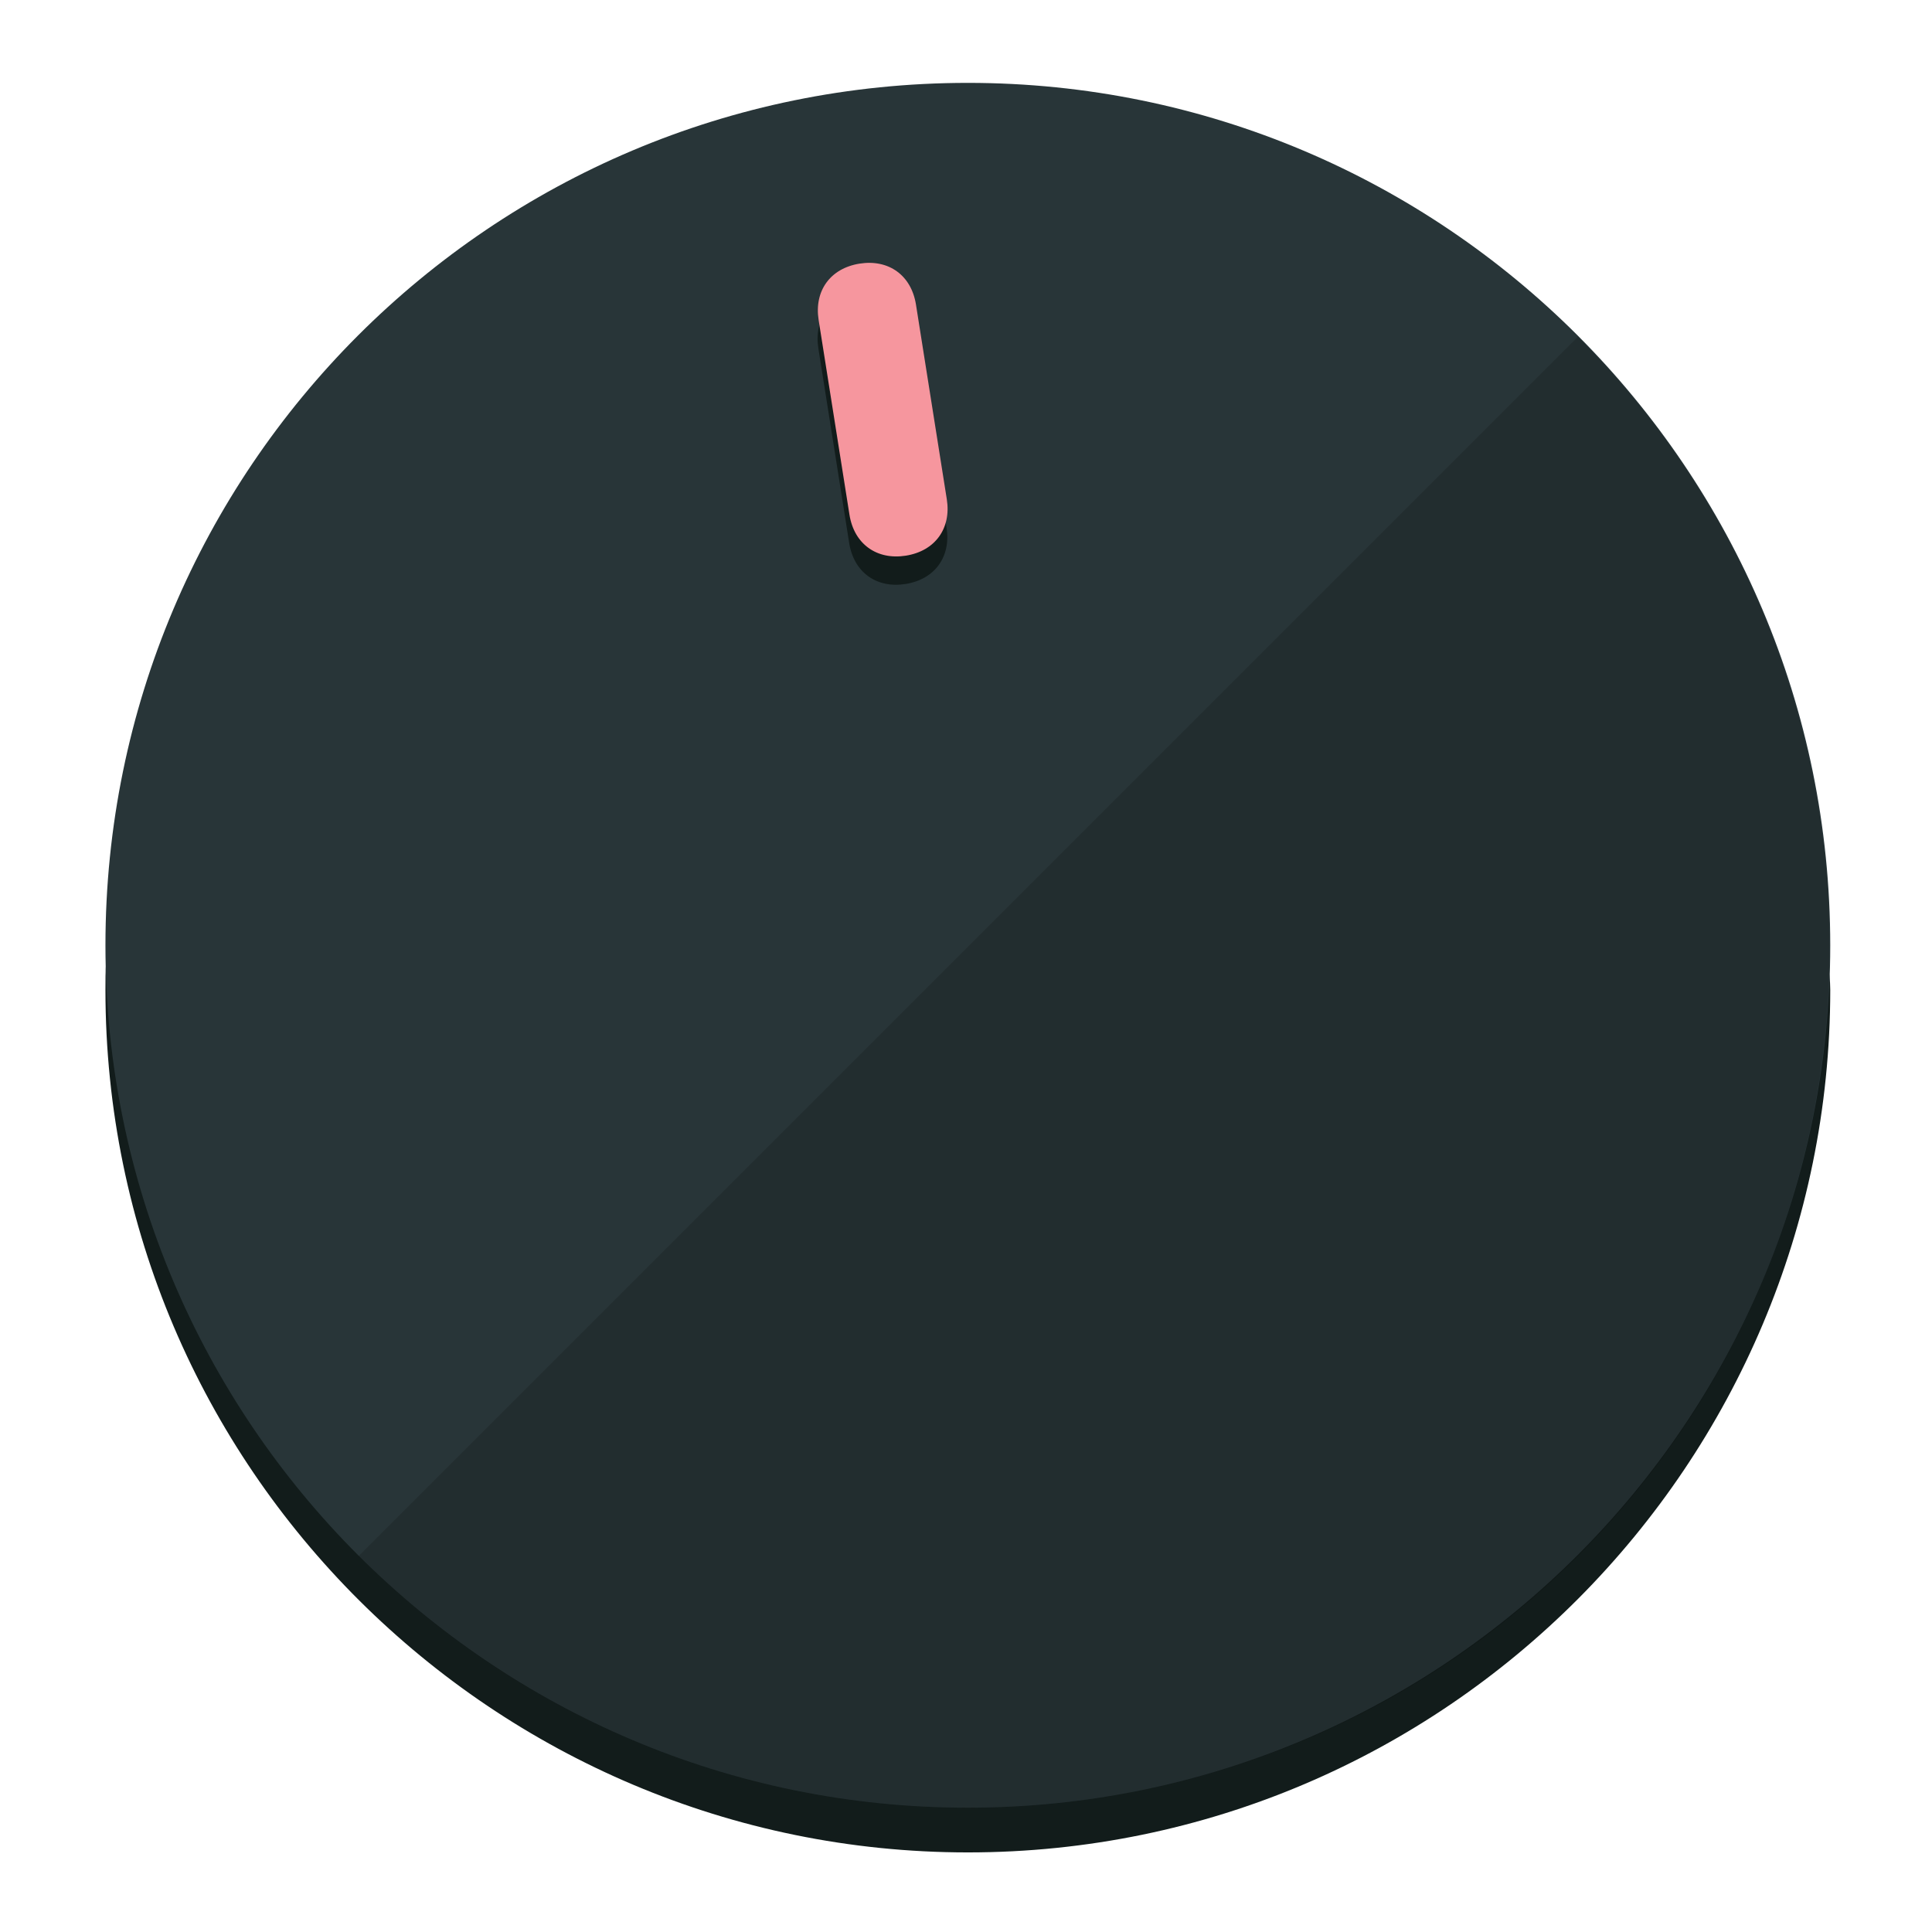
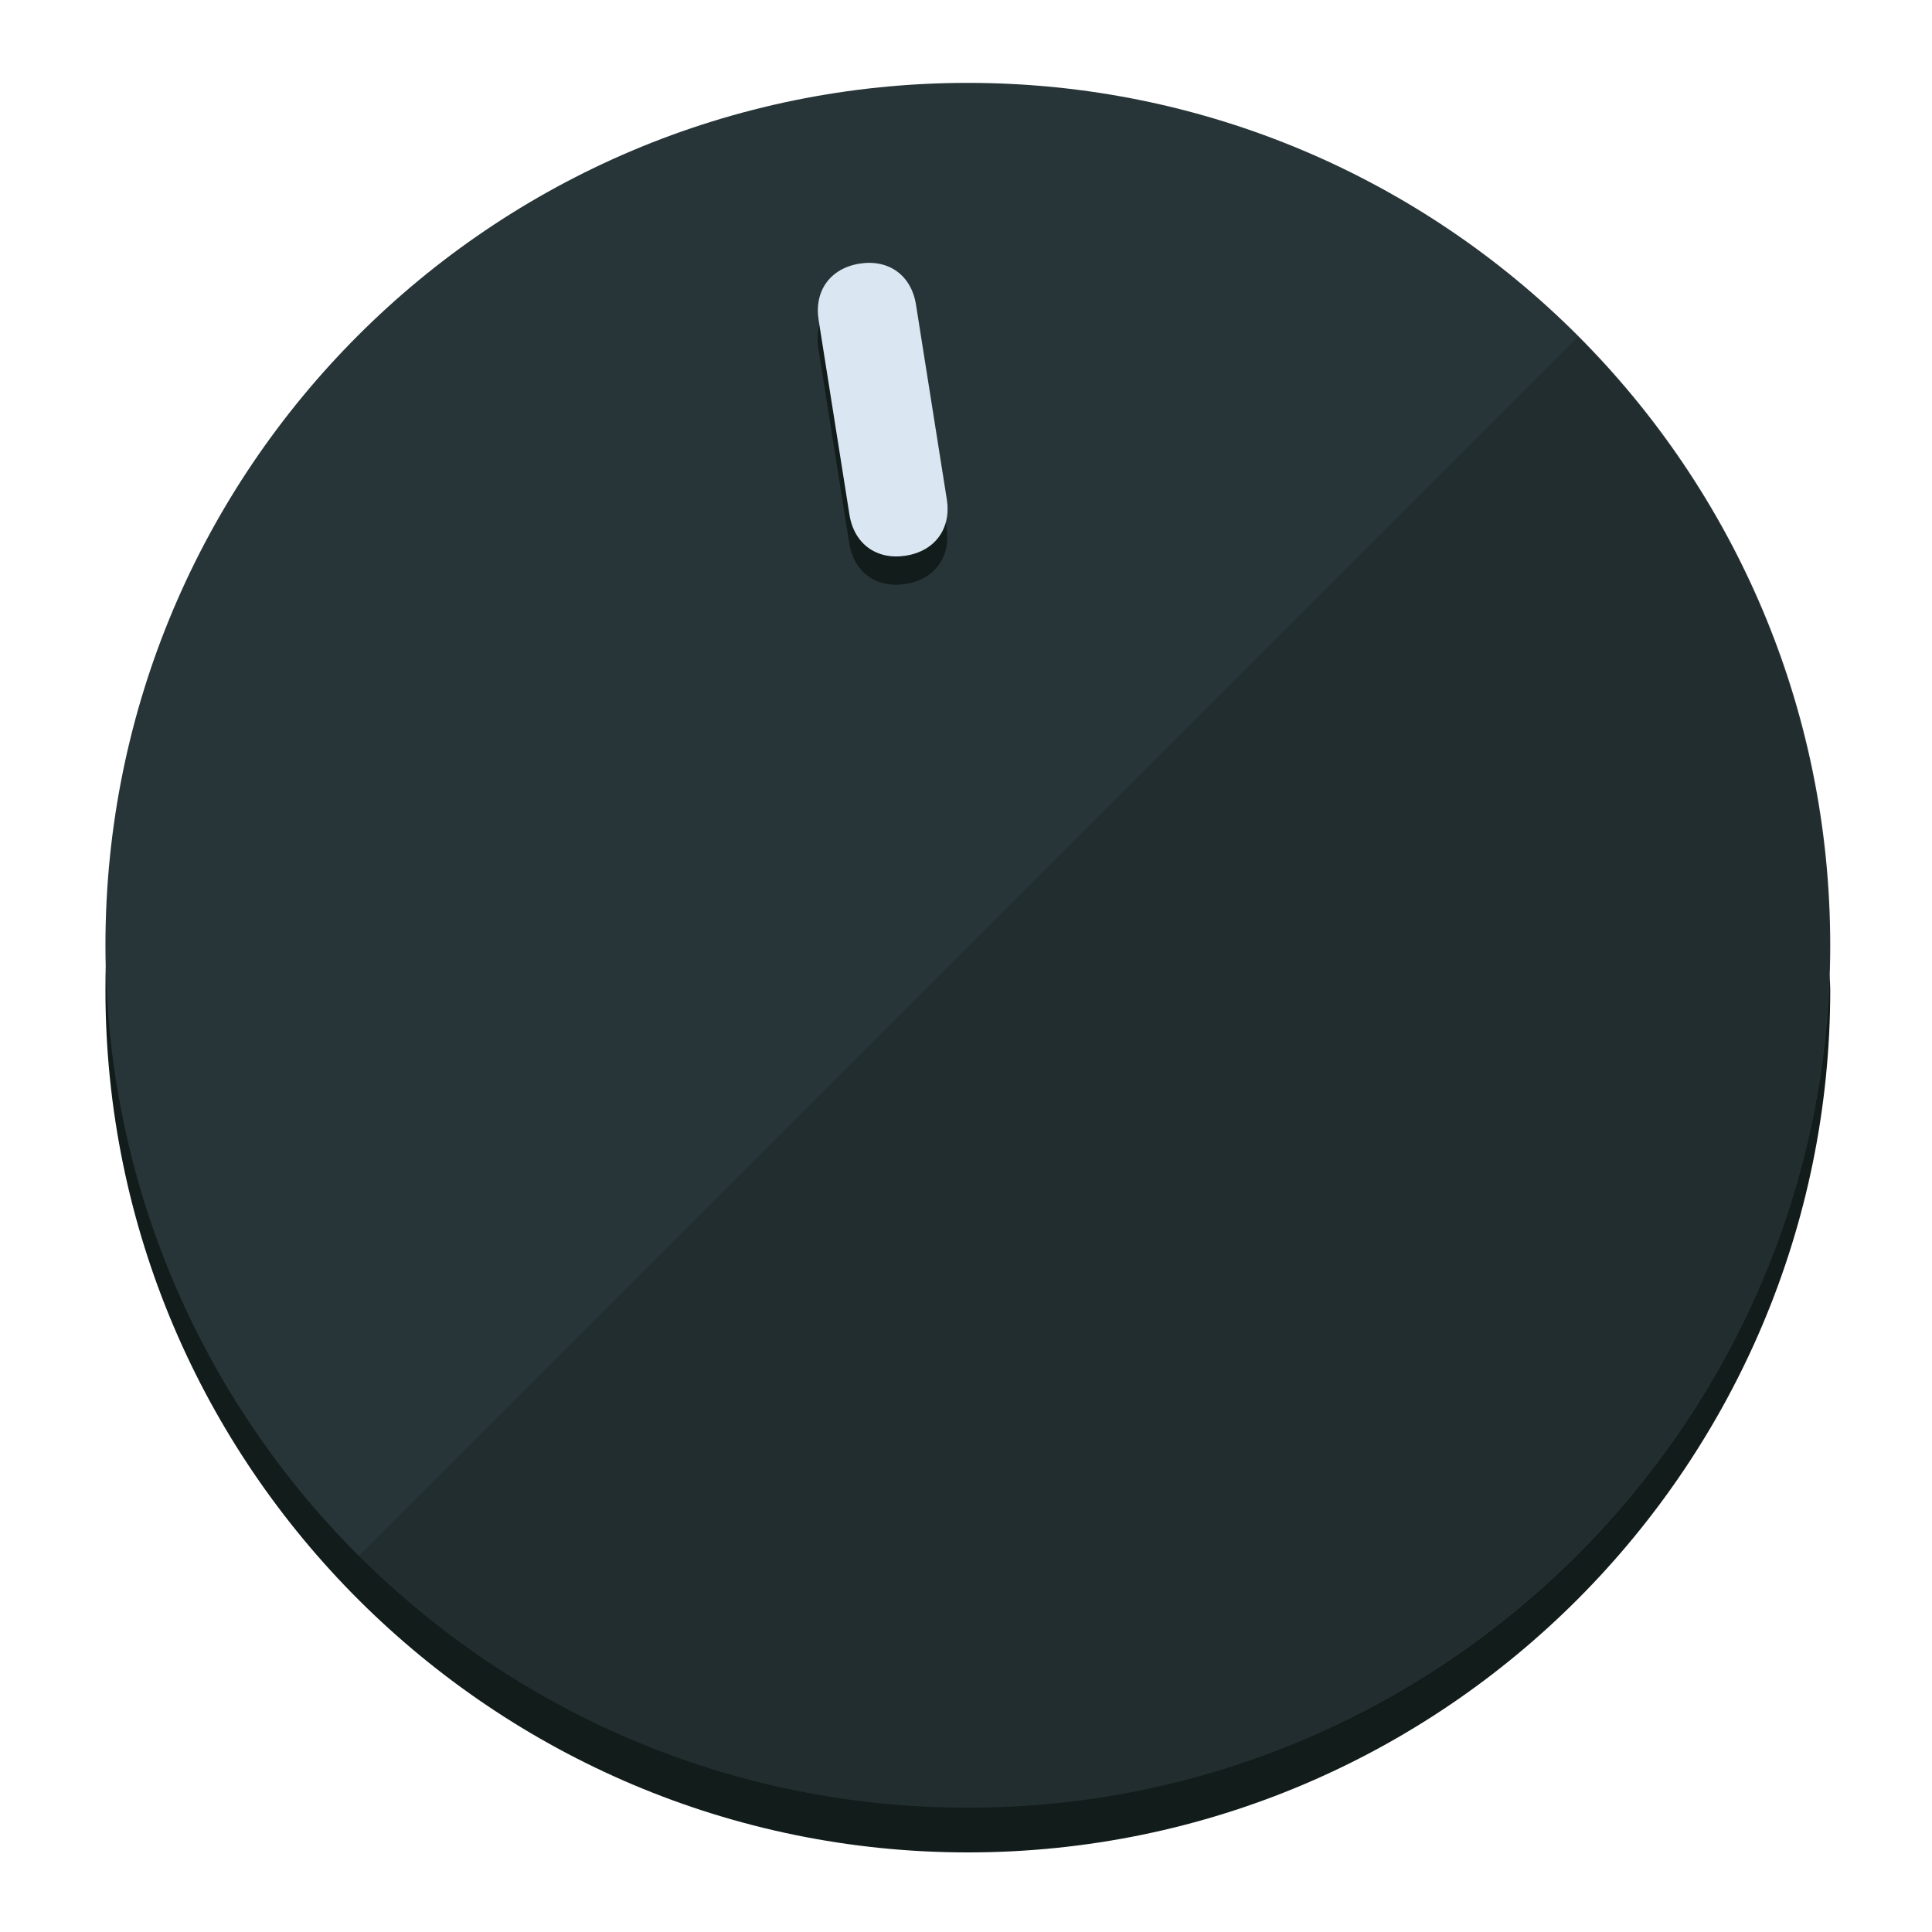
<svg xmlns="http://www.w3.org/2000/svg" height="120px" width="120px" version="1.1" id="Layer_1" viewBox="0 0 496.8 496.8" xml:space="preserve">
  <defs id="defs23" />
  <g id="g3158">
    <path style="display:inline;fill:#121c1b;fill-opacity:1;stroke-width:1.584" d="m 248.875,445.92 c 116.582,0 212.89,-91.238 220.493,-205.286 0,5.069 1.267,8.87 1.267,13.939 0,121.651 -98.842,221.76 -221.76,221.76 -121.651,0 -221.76,-98.842 -221.76,-221.76 0,-5.069 0,-8.87 1.267,-13.939 7.603,114.048 103.91,205.286 220.493,205.286 z" id="path8" />
    <circle style="display:inline;fill:#283538;fill-opacity:1;stroke-width:1.584" cx="248.875" cy="243.071" r="221.76" id="circle12" />
    <path style="display:inline;fill:#000000;fill-opacity:0.154;stroke-width:1.587" d="m 405.744,86.606 c 86.308,86.308 86.308,227.193 0,313.5 -86.308,86.308 -227.193,86.308 -313.5,0" id="path14" />
  </g>
  <g id="g3198">
    <circle style="display:none;fill:#000000;fill-opacity:0;stroke-width:1.584" cx="207.304" cy="279.452" r="221.76" id="circle12-3" transform="rotate(-9)" />
    <path style="display:inline;fill:#121c1b;fill-opacity:1;stroke-width:1.584" d="m 243.395,135.669 c 1.189,7.51 -3.024,13.309 -10.534,14.498 v 0 c -7.51,1.189 -13.309,-3.024 -14.498,-10.534 l -7.929,-50.064 c -1.189,-7.51 3.024,-13.309 10.534,-14.498 v 0 c 7.51,-1.189 13.309,3.024 14.498,10.534 z" id="path3789" />
-     <path style="display:inline;fill:#F6969E;stroke-width:1.584" d="m 243.465,128.388 c 1.189,7.51 -3.024,13.309 -10.534,14.498 v 0 c -7.51,1.189 -13.309,-3.024 -14.498,-10.534 l -7.929,-50.064 c -1.189,-7.51 3.024,-13.309 10.534,-14.498 v 0 c 7.51,-1.189 13.309,3.024 14.498,10.534 z" id="path915" />
+     <path style="display:inline;fill:#DAE6F2;stroke-width:1.584" d="m 243.465,128.388 c 1.189,7.51 -3.024,13.309 -10.534,14.498 v 0 c -7.51,1.189 -13.309,-3.024 -14.498,-10.534 l -7.929,-50.064 c -1.189,-7.51 3.024,-13.309 10.534,-14.498 v 0 c 7.51,-1.189 13.309,3.024 14.498,10.534 z" id="path915" />
  </g>
</svg>
